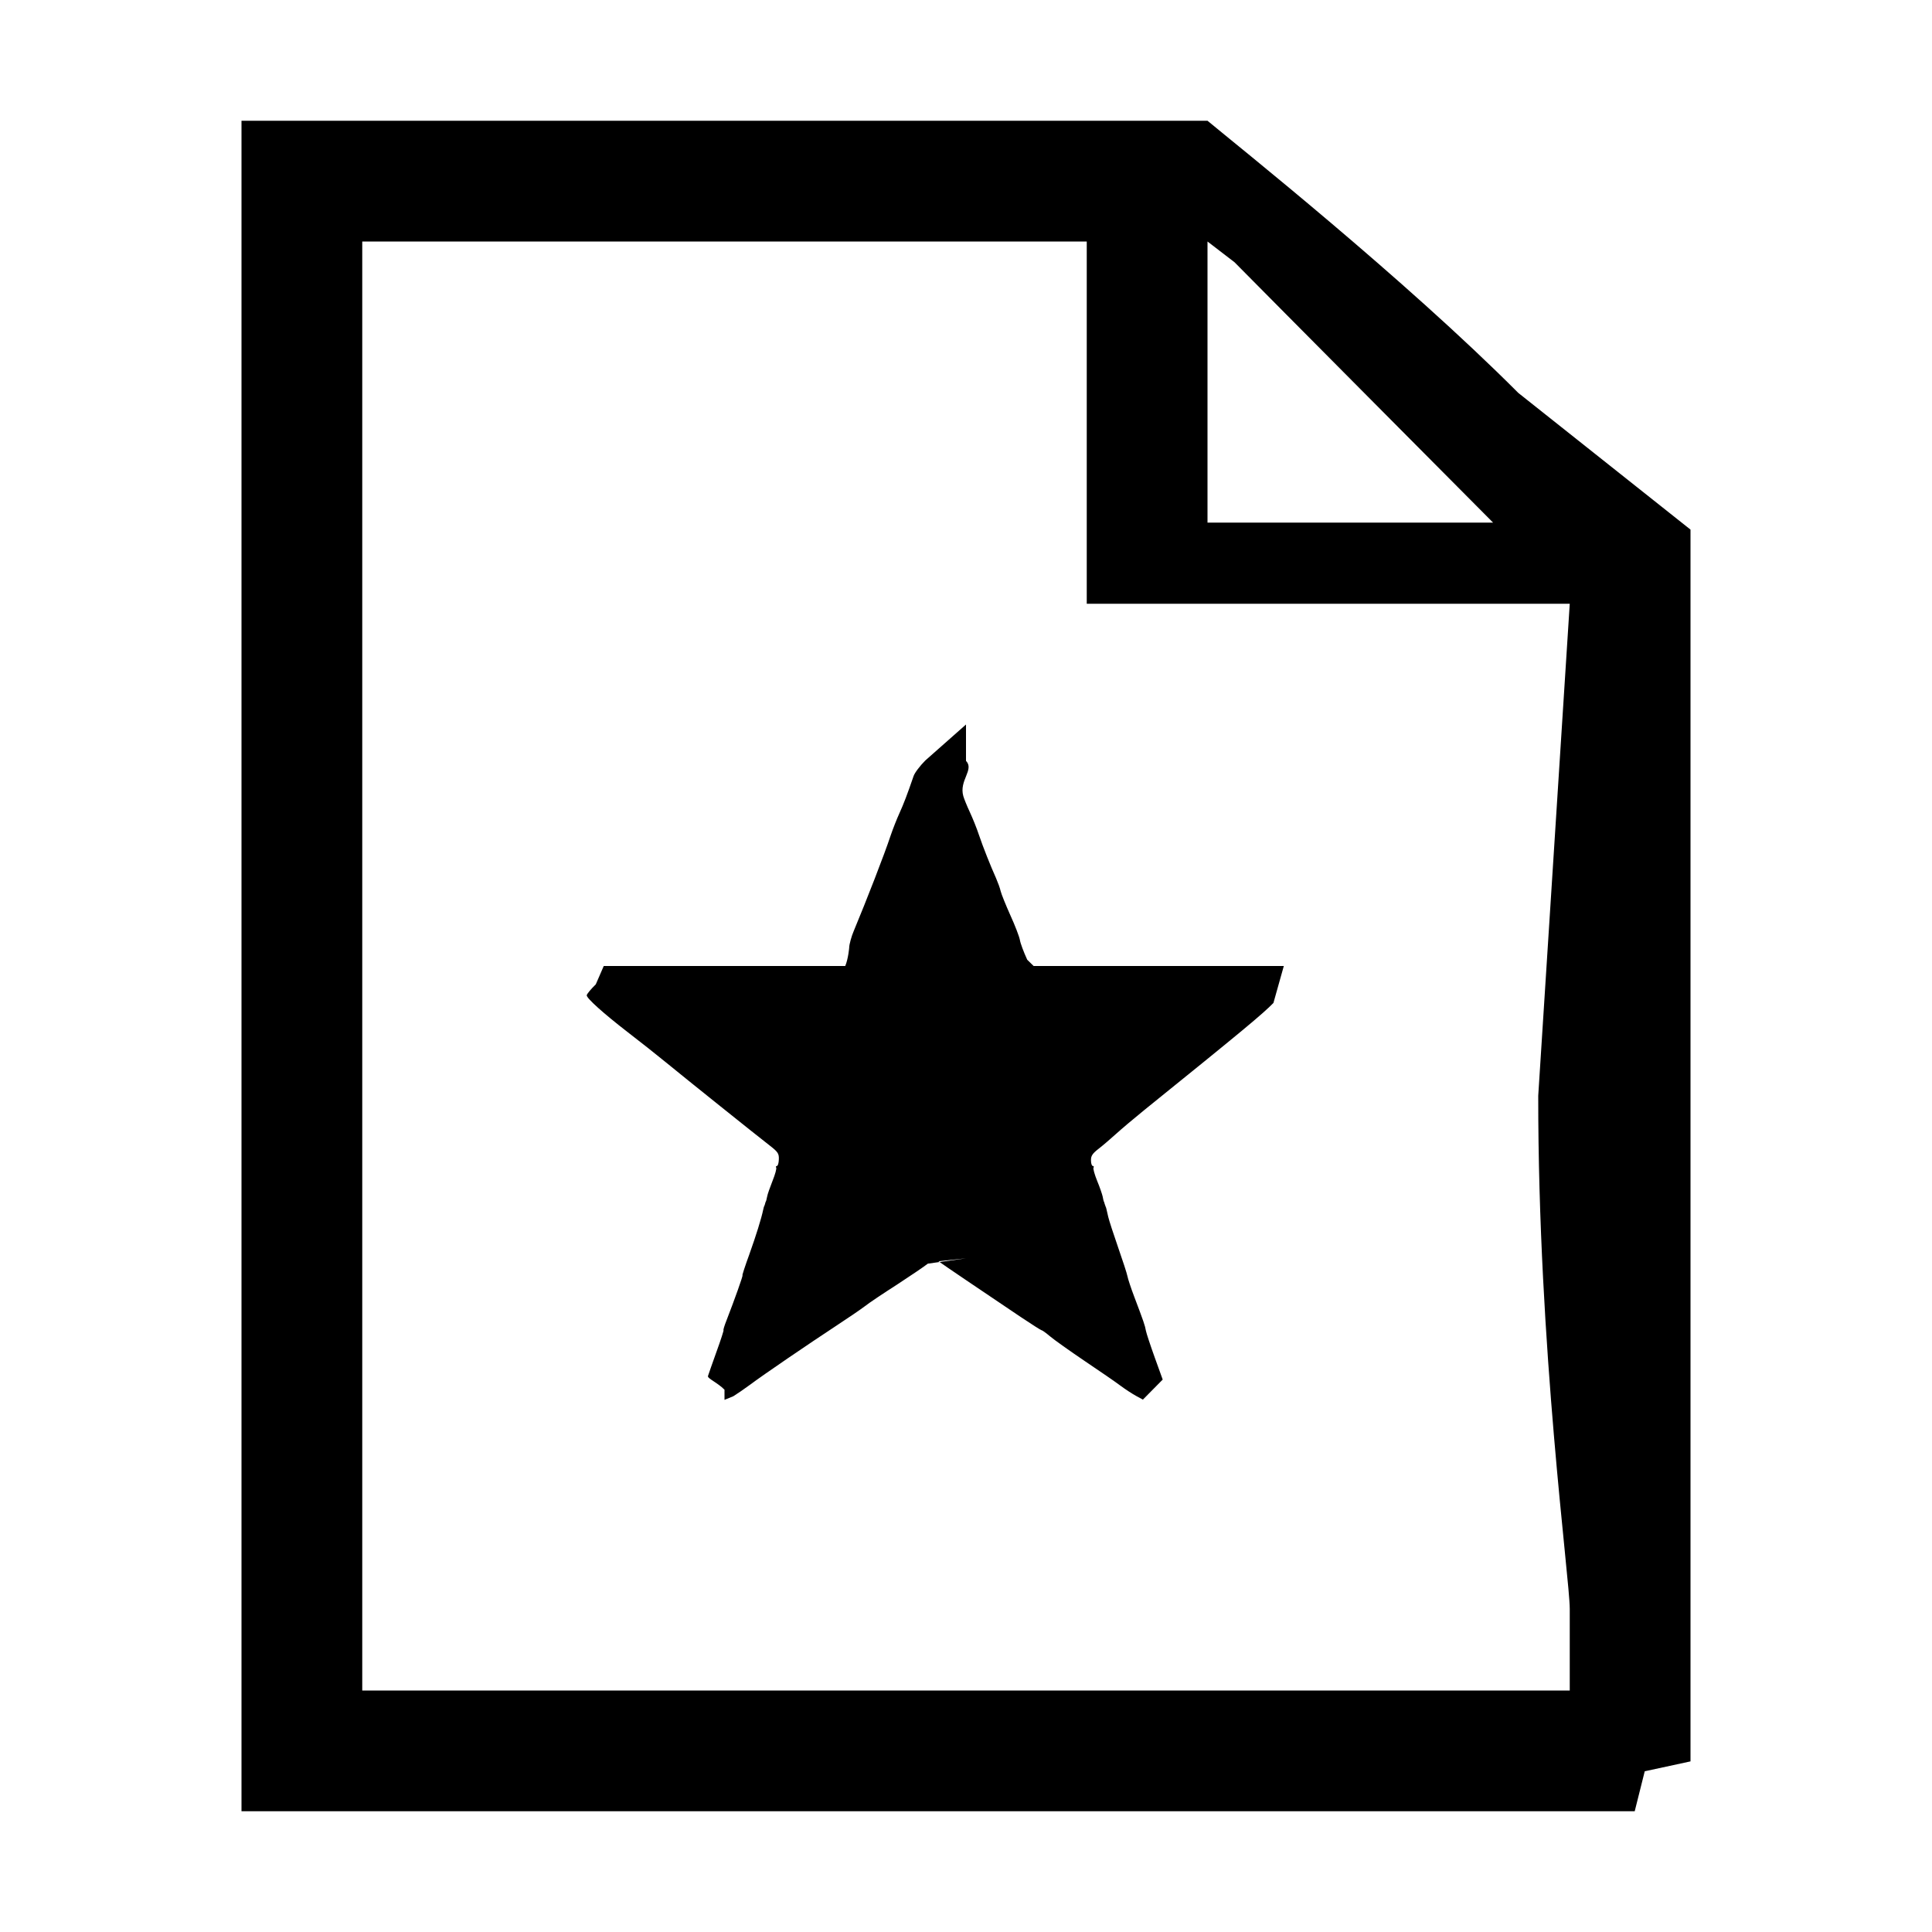
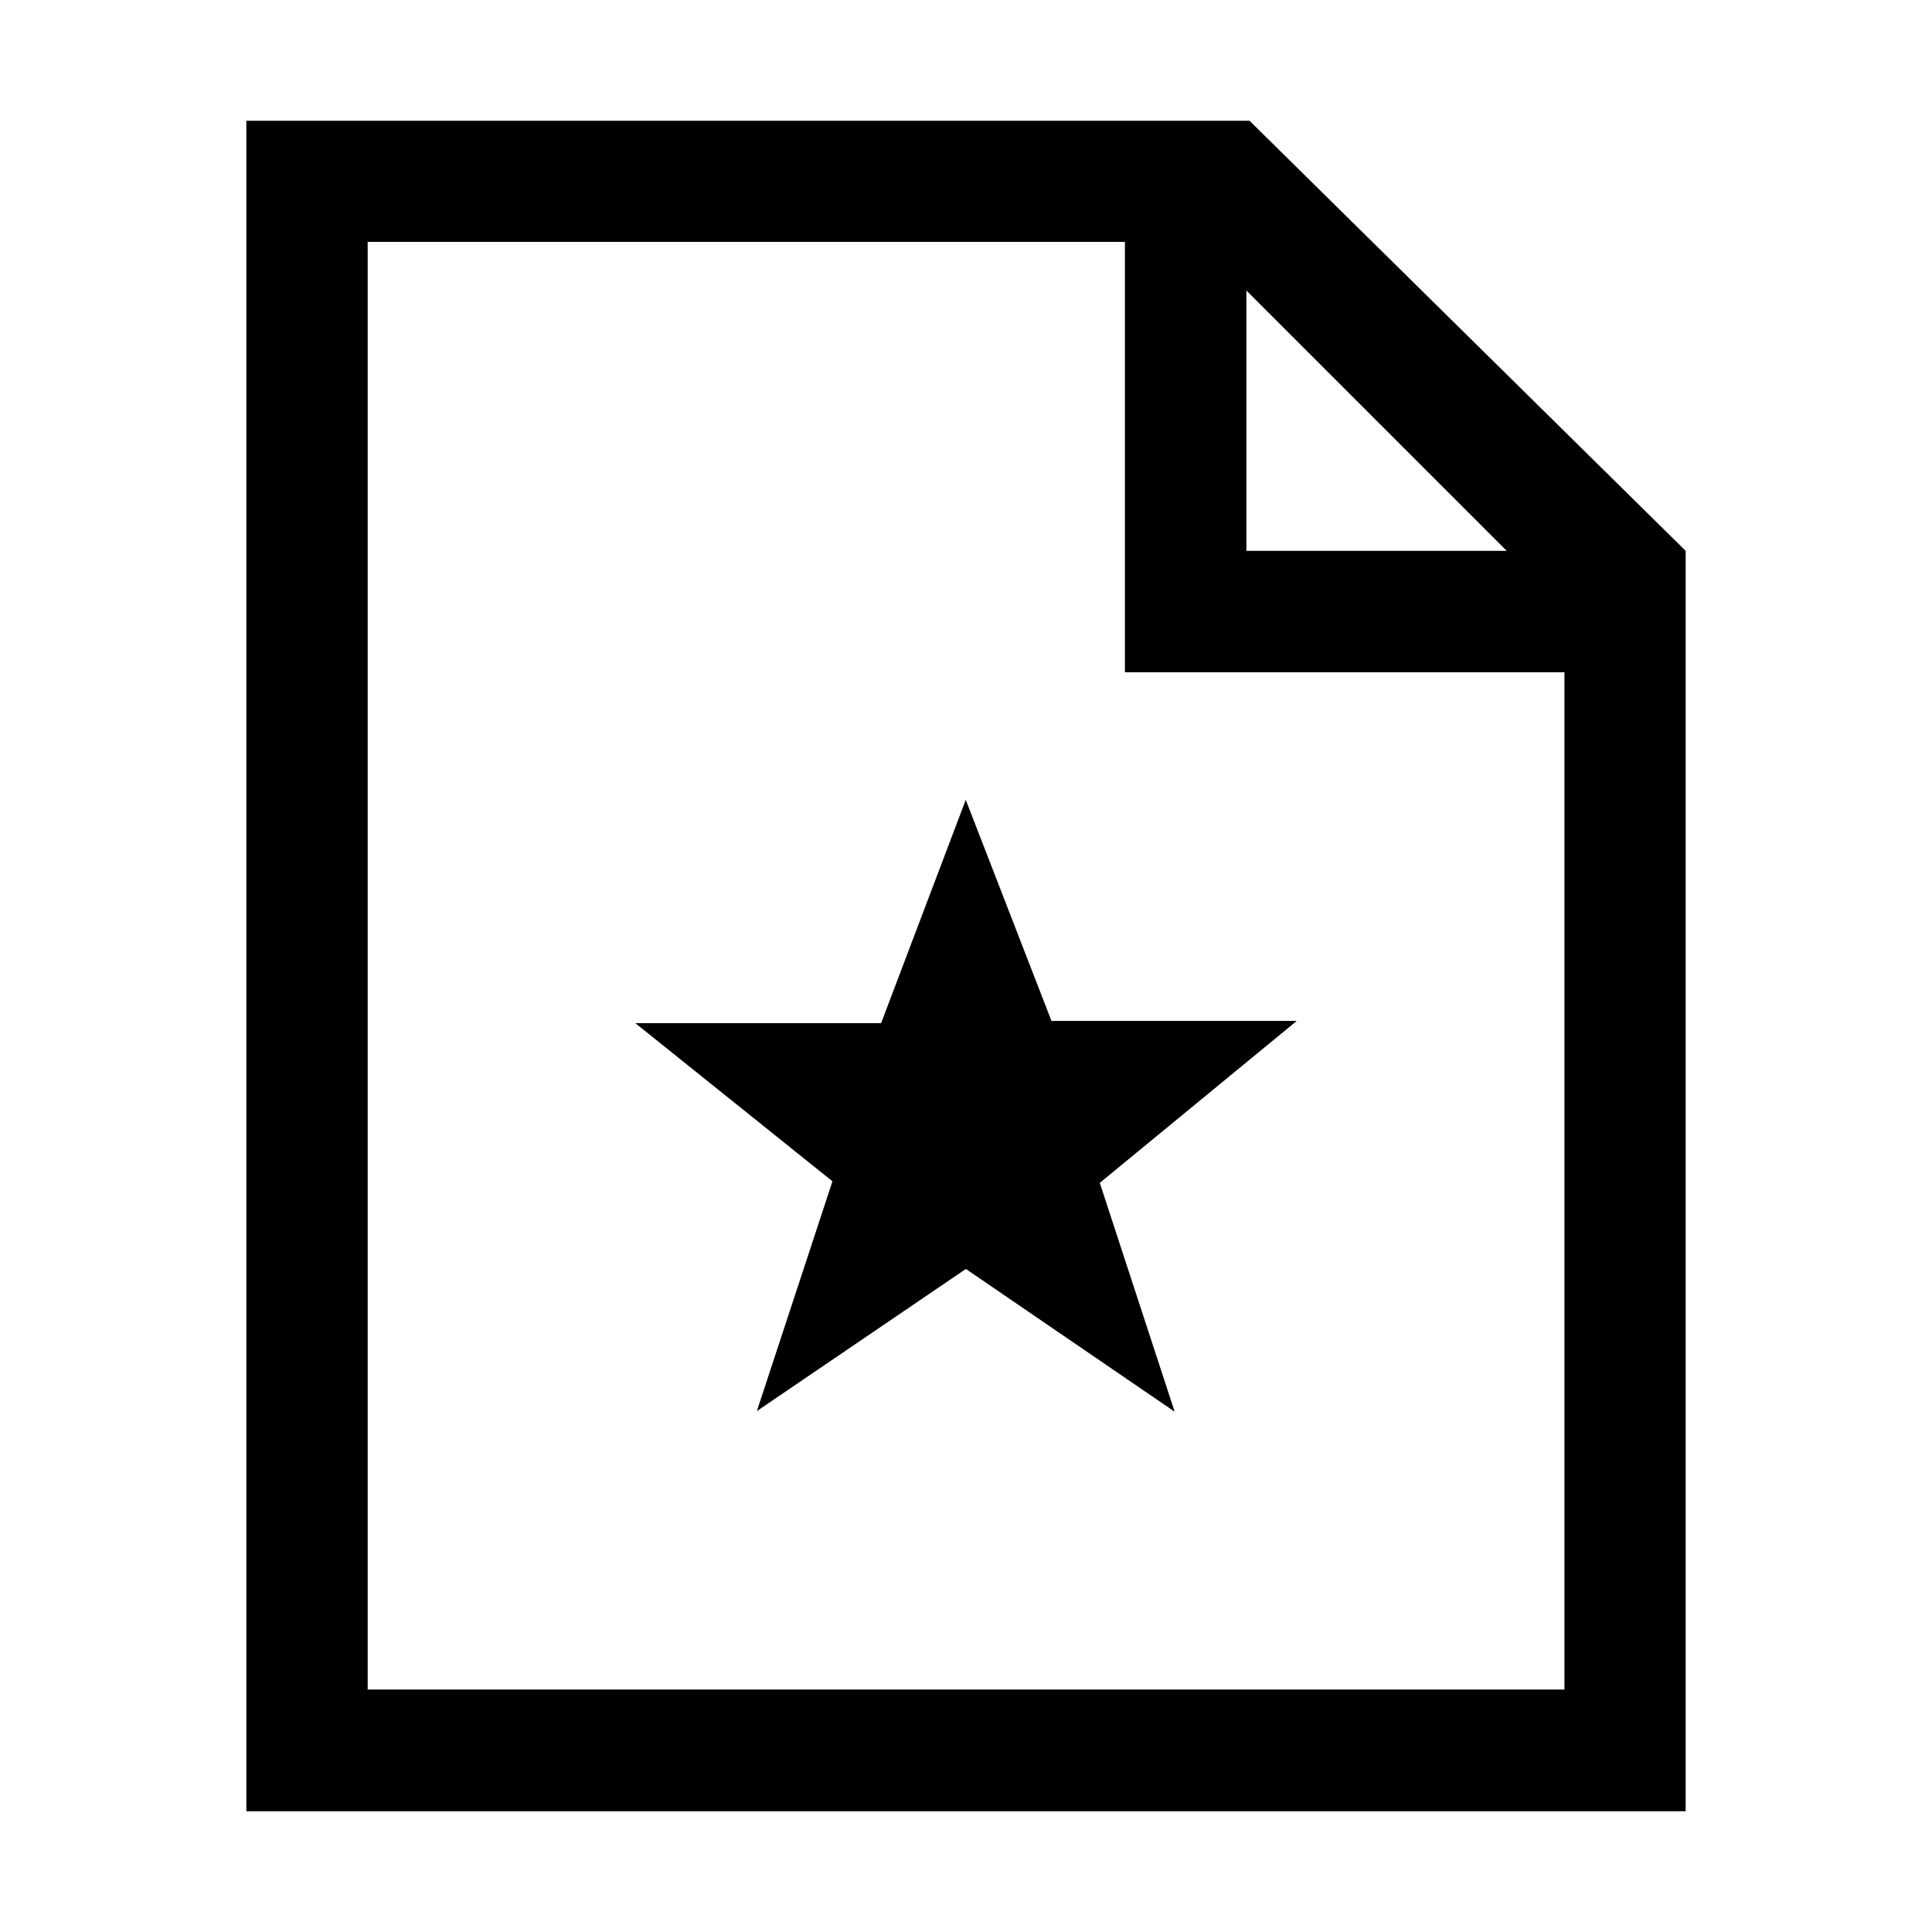
<svg xmlns="http://www.w3.org/2000/svg" viewBox="0 0 16 16" fill="currentColor">
-   <path fill-rule="evenodd" d="M2 14.667L2 14.585L2 8L2 1L2 1L2 1L6 1L10 1L10 1C10.241 1.201 11.624 2.301 12.574 3.254L14 4.386L14 9.486L14 14.587L13.621 14.669L13.538 15L8 15L2 15L2 14.667ZM13 13.324C13 13.073 12.737 11.16 12.739 9.074L13 5L11 5L9 5L9 5L9 5L9 3.411L9 2L6 2L3 2L3 8L3 14L8 14L13 14L13 13.324ZM6 11.509C5.942 11.45 5.858 11.416 5.863 11.396C5.868 11.38 5.9 11.288 5.935 11.191C5.97 11.095 5.995 11.016 5.992 11.016C5.988 11.016 5.999 10.979 6.017 10.934C6.084 10.761 6.155 10.562 6.149 10.562C6.145 10.562 6.171 10.483 6.206 10.387C6.261 10.233 6.305 10.093 6.321 10.016C6.324 10.003 6.327 9.99 6.329 9.988C6.331 9.986 6.334 9.977 6.336 9.969C6.338 9.96 6.341 9.951 6.343 9.949C6.345 9.947 6.349 9.929 6.353 9.91C6.356 9.891 6.377 9.832 6.398 9.779C6.419 9.727 6.433 9.677 6.428 9.67C6.424 9.662 6.426 9.656 6.434 9.656C6.442 9.656 6.449 9.632 6.45 9.602C6.452 9.554 6.443 9.54 6.376 9.488C6.261 9.399 5.683 8.936 5.516 8.799C5.434 8.732 5.29 8.618 5.196 8.546C4.997 8.392 4.859 8.268 4.859 8.243C4.859 8.233 4.893 8.192 4.934 8.152L5 8L6 8L7 8L7 8C7.025 7.94 7.033 7.848 7.033 7.844C7.033 7.822 7.052 7.752 7.07 7.711C7.175 7.459 7.325 7.074 7.375 6.922C7.394 6.866 7.427 6.782 7.449 6.734C7.484 6.657 7.513 6.581 7.566 6.427C7.575 6.4 7.619 6.342 7.663 6.298L8 6L8 6.301C8.071 6.375 7.94 6.463 7.978 6.594C7.984 6.615 8.008 6.675 8.032 6.726C8.056 6.778 8.09 6.862 8.107 6.914C8.141 7.015 8.204 7.173 8.249 7.273C8.264 7.308 8.282 7.356 8.287 7.38C8.293 7.405 8.329 7.494 8.367 7.579C8.406 7.664 8.441 7.756 8.446 7.783C8.45 7.811 8.478 7.885 8.507 7.948L8.56 8L9.519 8L10.478 8L10.555 8L10.632 8L10.546 8.306C10.456 8.398 10.294 8.533 9.474 9.195C9.39 9.263 9.285 9.352 9.242 9.391C9.199 9.43 9.135 9.485 9.099 9.513C9.047 9.553 9.034 9.573 9.035 9.61C9.035 9.635 9.042 9.656 9.05 9.656C9.058 9.656 9.061 9.662 9.056 9.67C9.051 9.677 9.065 9.727 9.086 9.779C9.108 9.832 9.128 9.891 9.132 9.91C9.135 9.929 9.14 9.947 9.141 9.949C9.143 9.951 9.146 9.96 9.148 9.969C9.151 9.977 9.154 9.988 9.156 9.992C9.161 10.001 9.161 10.004 9.178 10.078C9.185 10.108 9.222 10.222 9.26 10.331C9.298 10.44 9.333 10.547 9.337 10.569C9.341 10.591 9.366 10.667 9.393 10.738C9.471 10.944 9.483 10.979 9.49 11.021C9.494 11.042 9.527 11.142 9.563 11.242L9.629 11.425L9.547 11.508L9.465 11.591L9.408 11.56C9.377 11.543 9.32 11.506 9.281 11.477C9.243 11.448 9.109 11.356 8.984 11.272C8.86 11.188 8.73 11.096 8.696 11.067C8.663 11.039 8.631 11.016 8.625 11.016C8.62 11.016 8.542 10.966 8.452 10.906C8.129 10.689 7.804 10.469 7.772 10.445L8 10.421L7.684 10.465C7.654 10.489 7.538 10.567 7.428 10.639C7.317 10.71 7.197 10.79 7.162 10.818C7.126 10.845 7.024 10.915 6.935 10.973C6.696 11.13 6.316 11.389 6.214 11.466C6.165 11.502 6.101 11.546 6.073 11.563L6 11.593L6 11.509ZM11.383 3.34C10.843 2.796 10.321 2.271 10.224 2.172L10 2L10 3L10 4.328L11 4.328L12.365 4.328L11.383 3.34Z" />
+   <path fill-rule="evenodd" d="M10.348 1L2.04 1L2.04 15L13.96 15L13.96 4.562L10.348 1ZM3.045 2.003L9.316 2.003L9.316 5.567L12.956 5.567L12.956 13.992L3.045 13.992L3.045 2.003ZM12.478 4.562L10.322 4.562L10.322 2.406L12.478 4.562ZM10.739 8.455L8.708 8.455L7.998 6.624L7.297 8.473L5.261 8.473L6.894 9.783L6.268 11.686L7.999 10.509L9.728 11.691L9.108 9.796L10.739 8.455Z" />
</svg>
